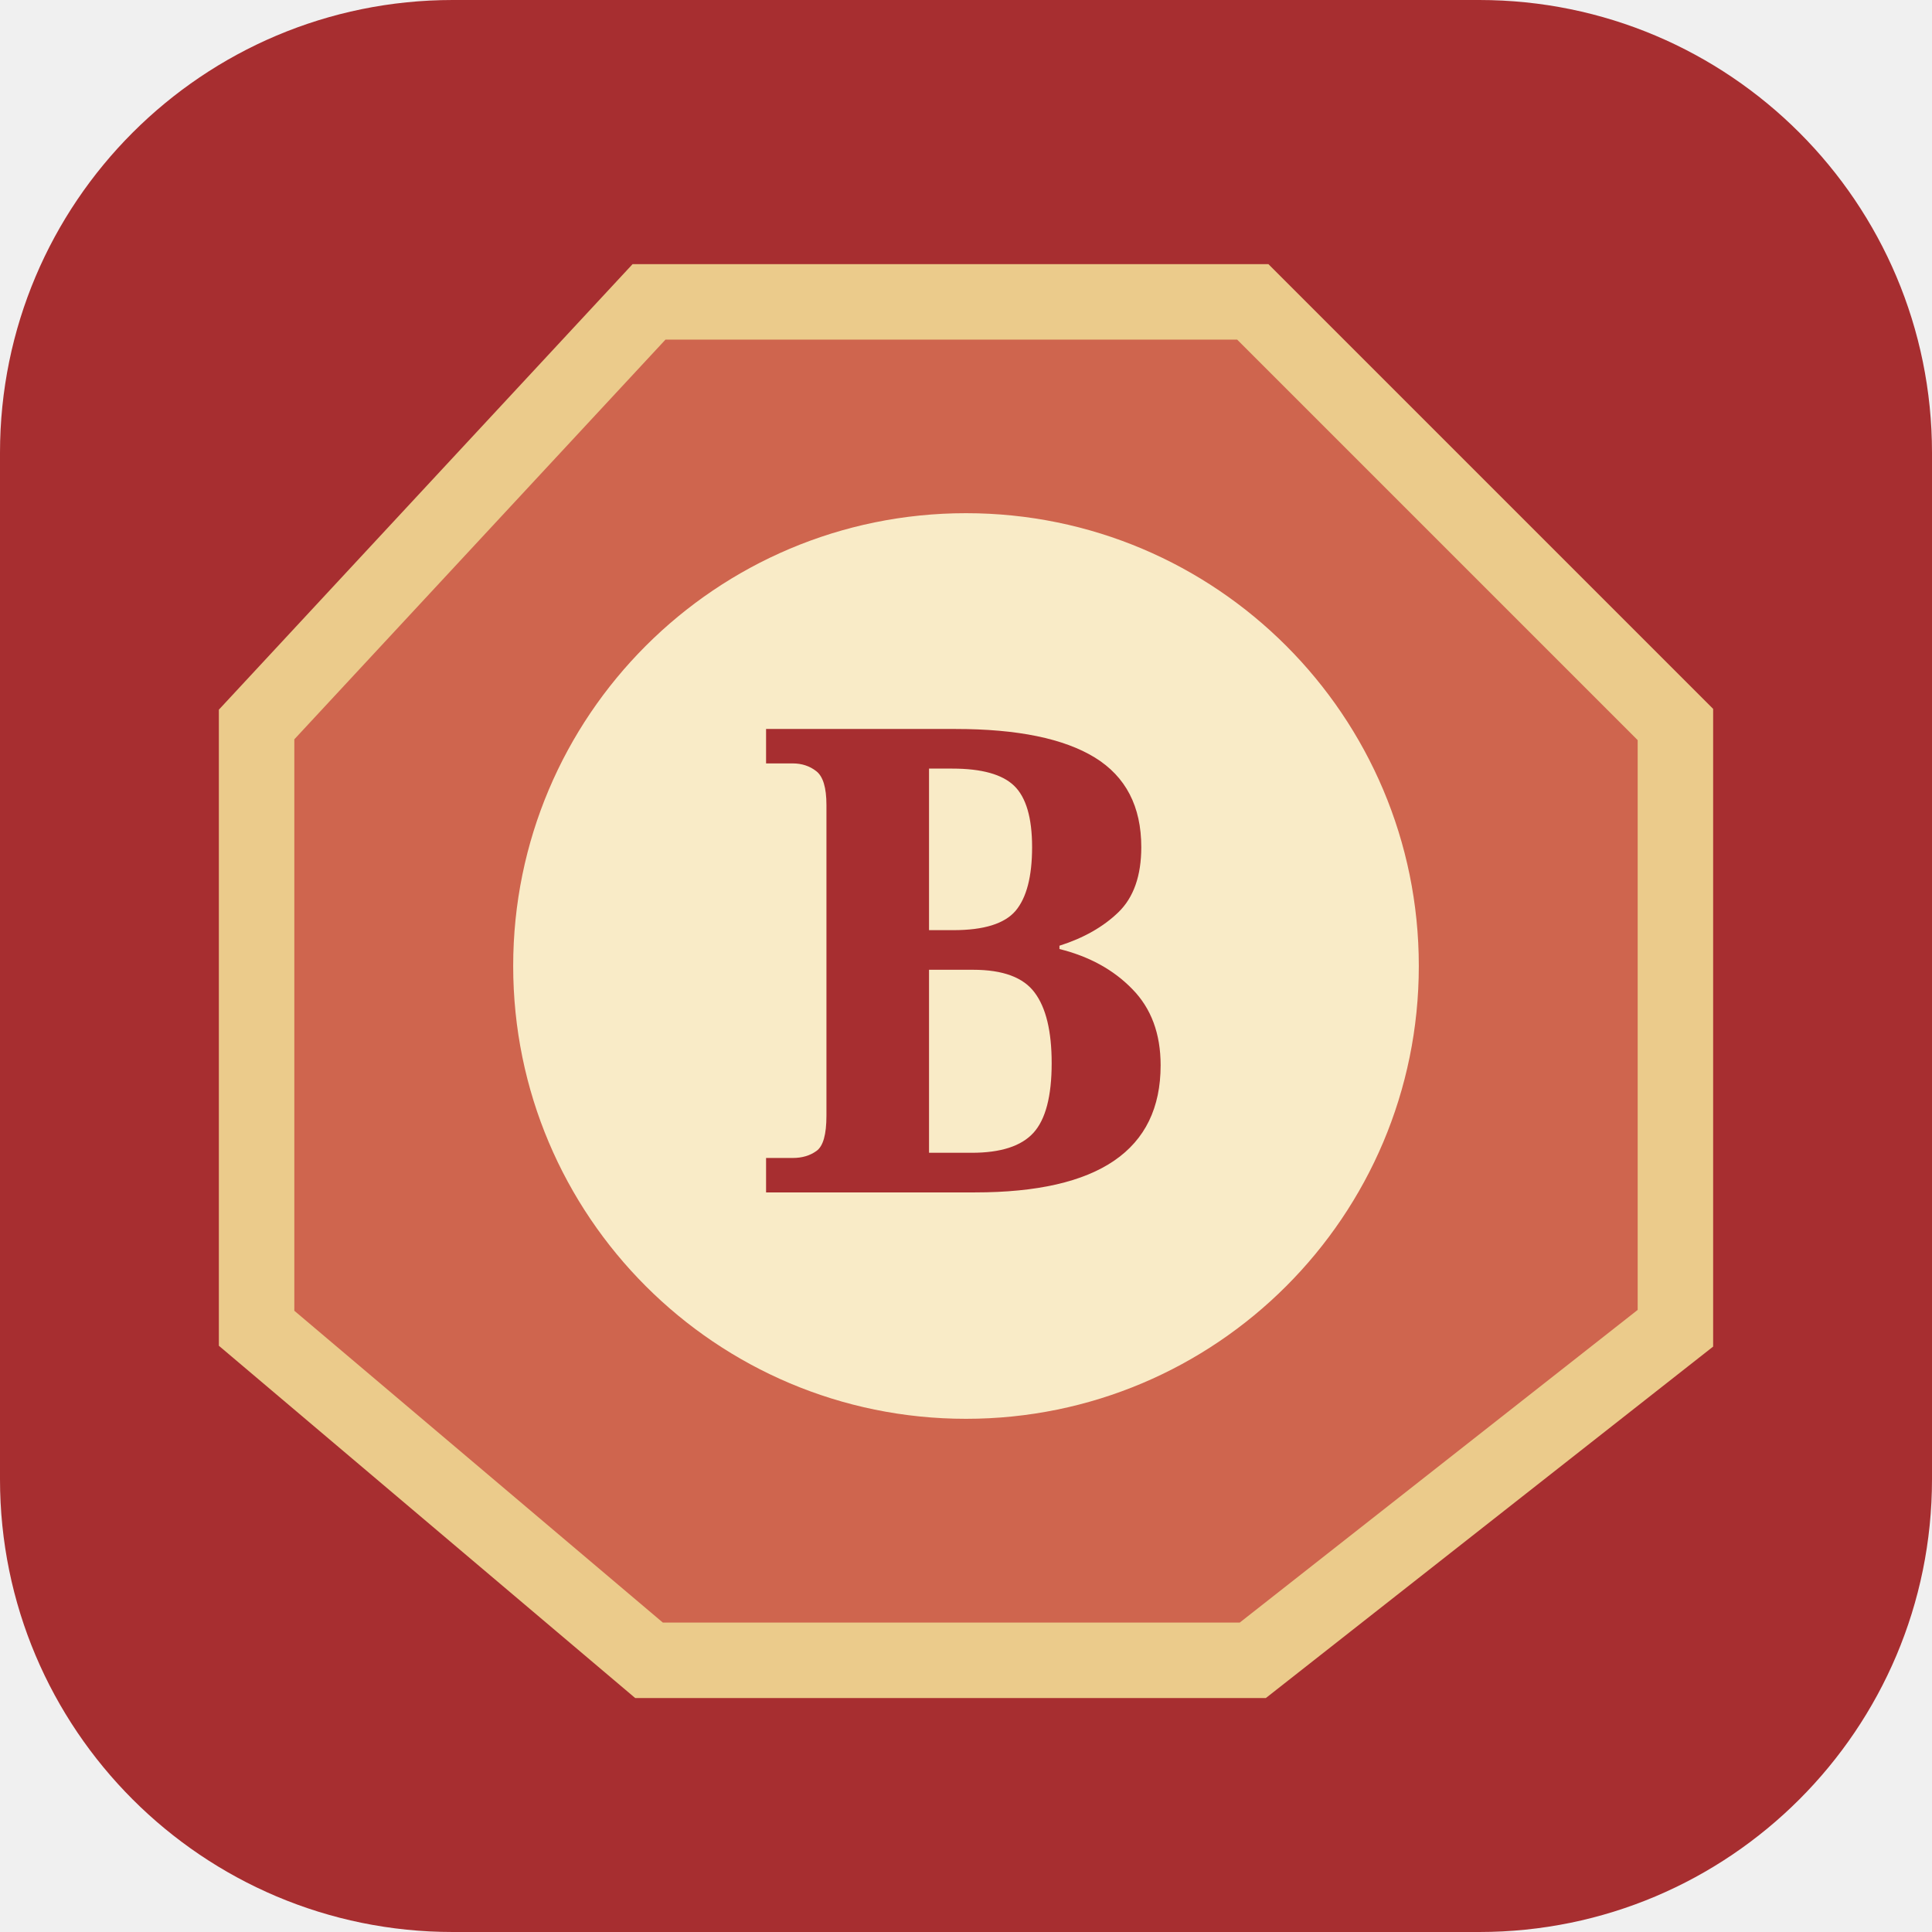
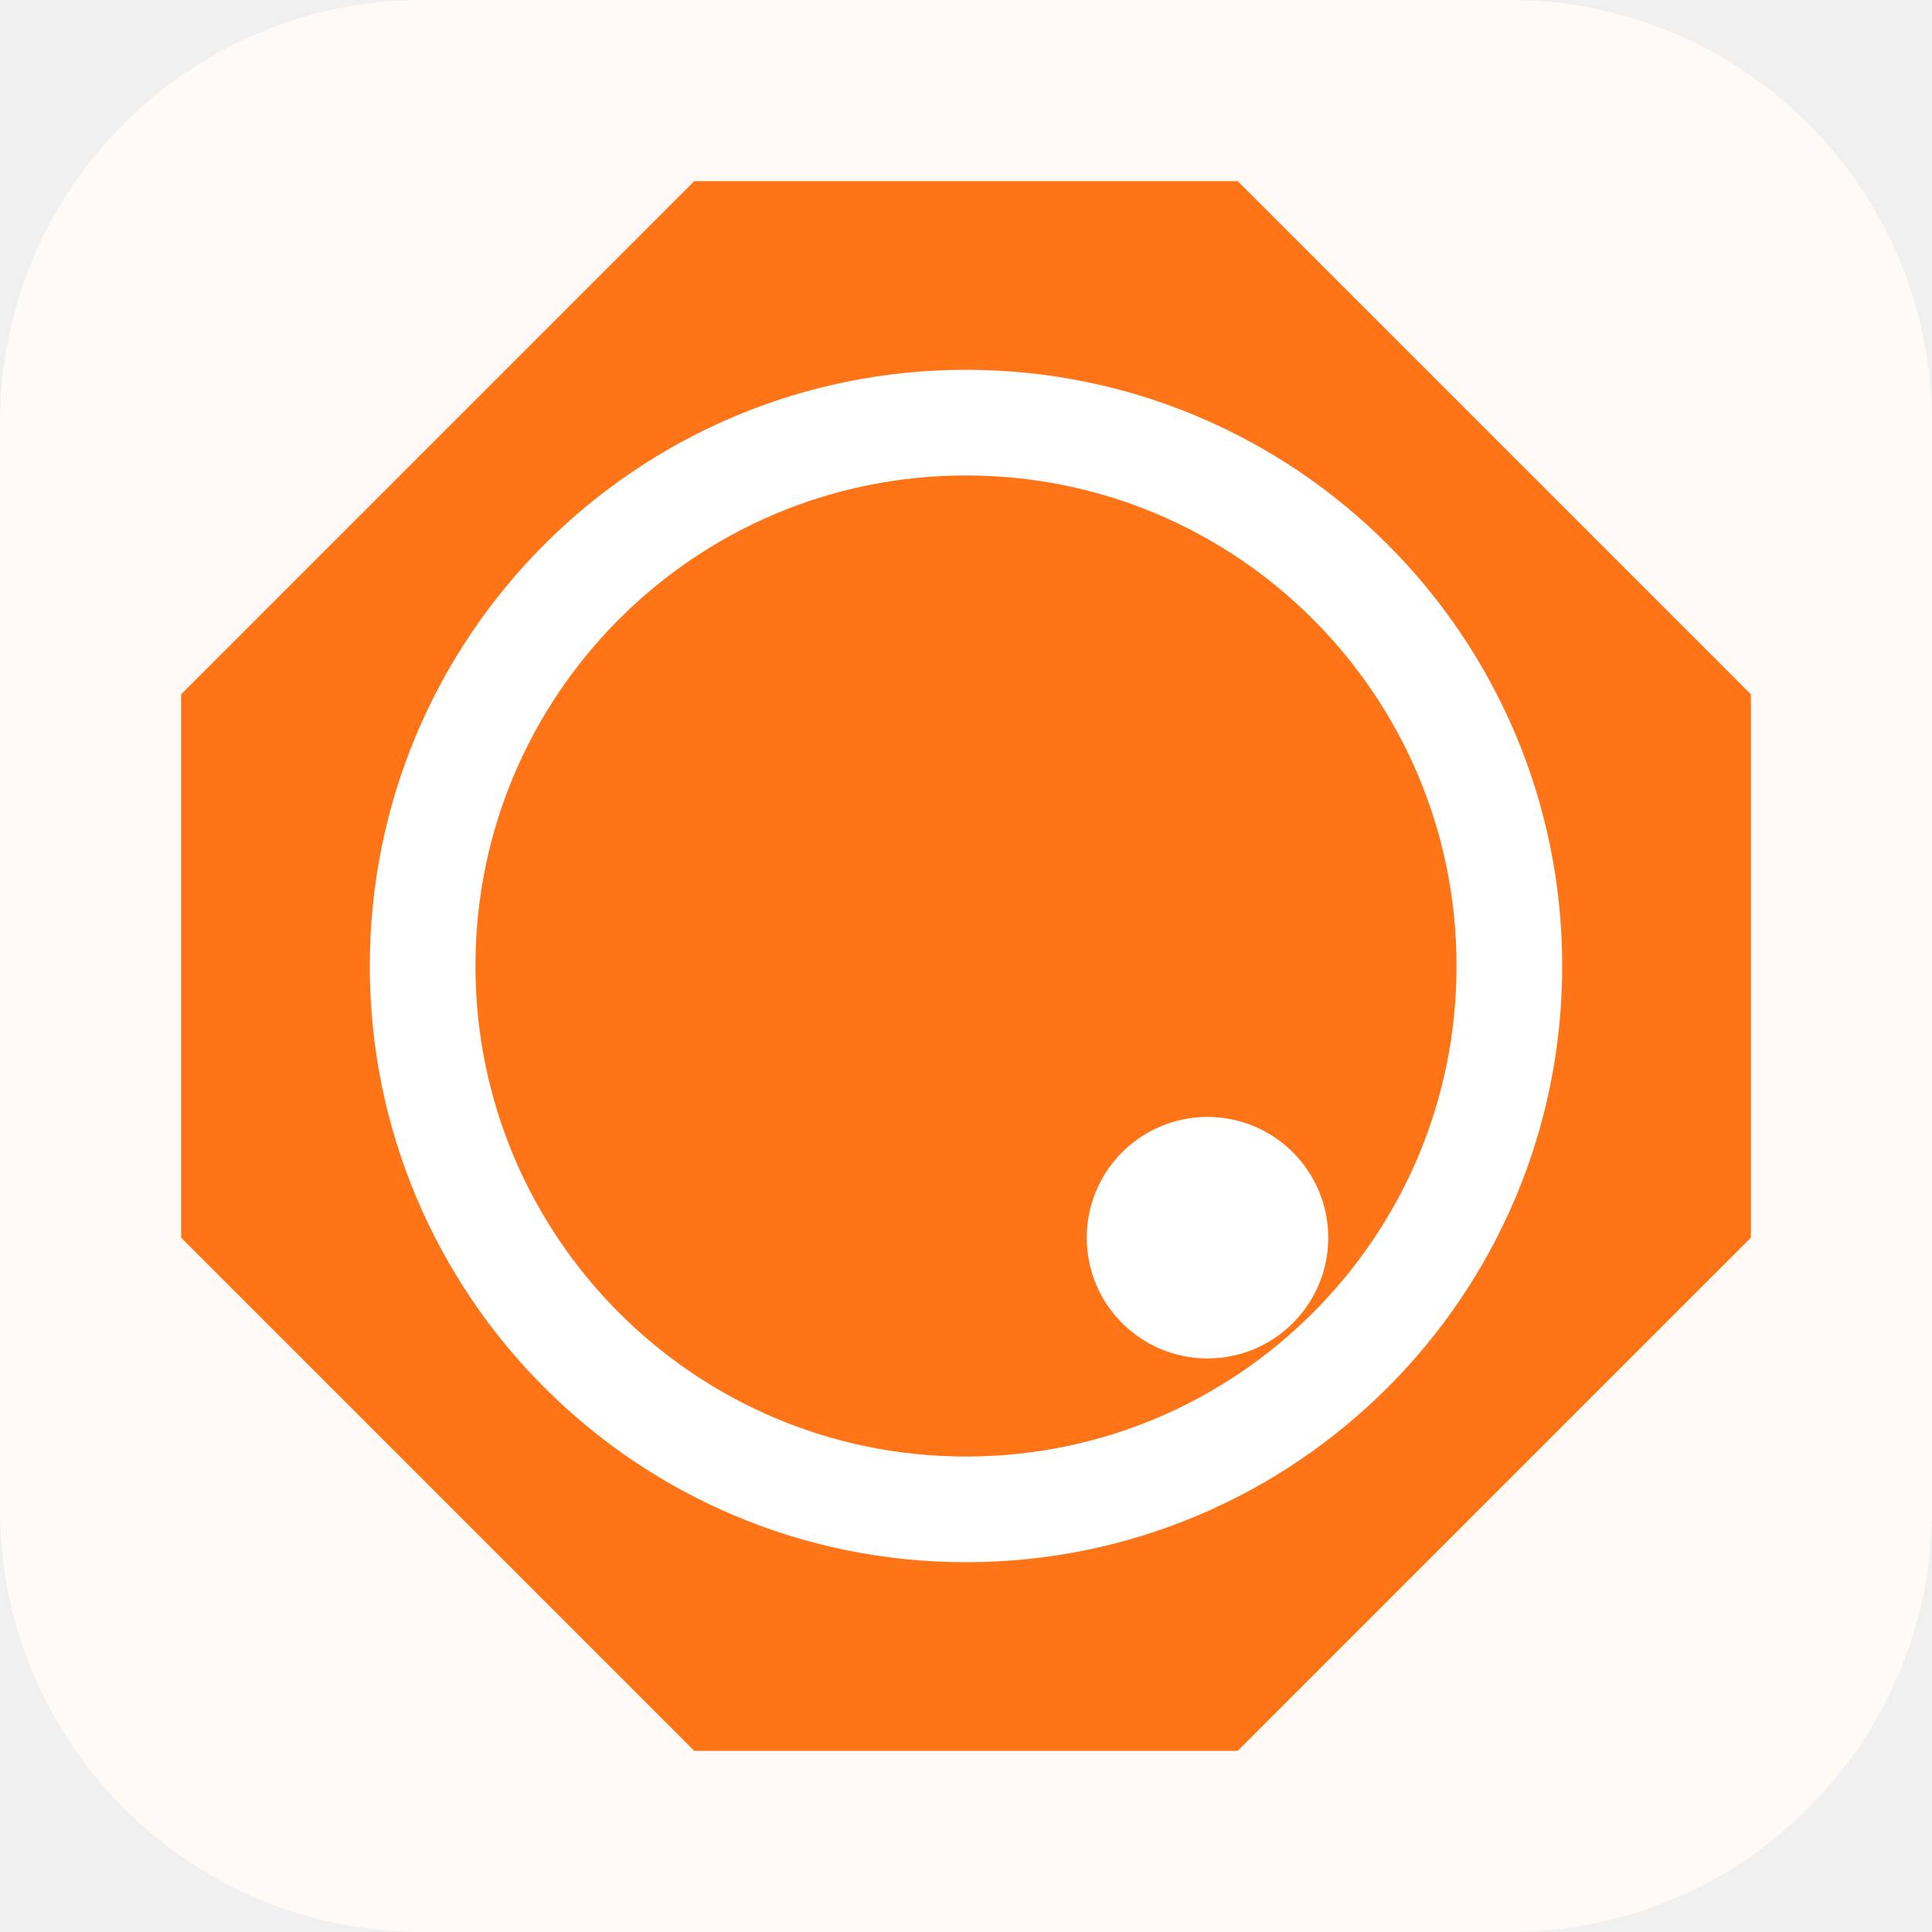
<svg xmlns="http://www.w3.org/2000/svg" viewBox="0 0 128 128">
-   <rect width="128" height="128" rx="30" fill="#a72e30" />
-   <path d="m43 20 40 0 28 28v40l-28 22H43L17 88V48Z" fill="#cf654e" stroke="#ebcb8b" stroke-width="5" />
-   <circle cx="64" cy="64" r="30" fill="#f9ebc7" />
-   <text x="64" y="79" text-anchor="middle" fill="#a72e30" font-family="Georgia,serif" font-weight="bold" font-size="43">B</text>
+   <rect width="128" height="128" rx="28" fill="#fffaf5" />
+   <path d="M46 12h36l34 34v36l-34 34H46L12 82V46z" fill="#ff7417" />
+   <circle cx="64" cy="64" r="36" fill="none" stroke="white" stroke-width="7" />
+   <circle cx="80" cy="82" r="8" fill="white" />
</svg>
